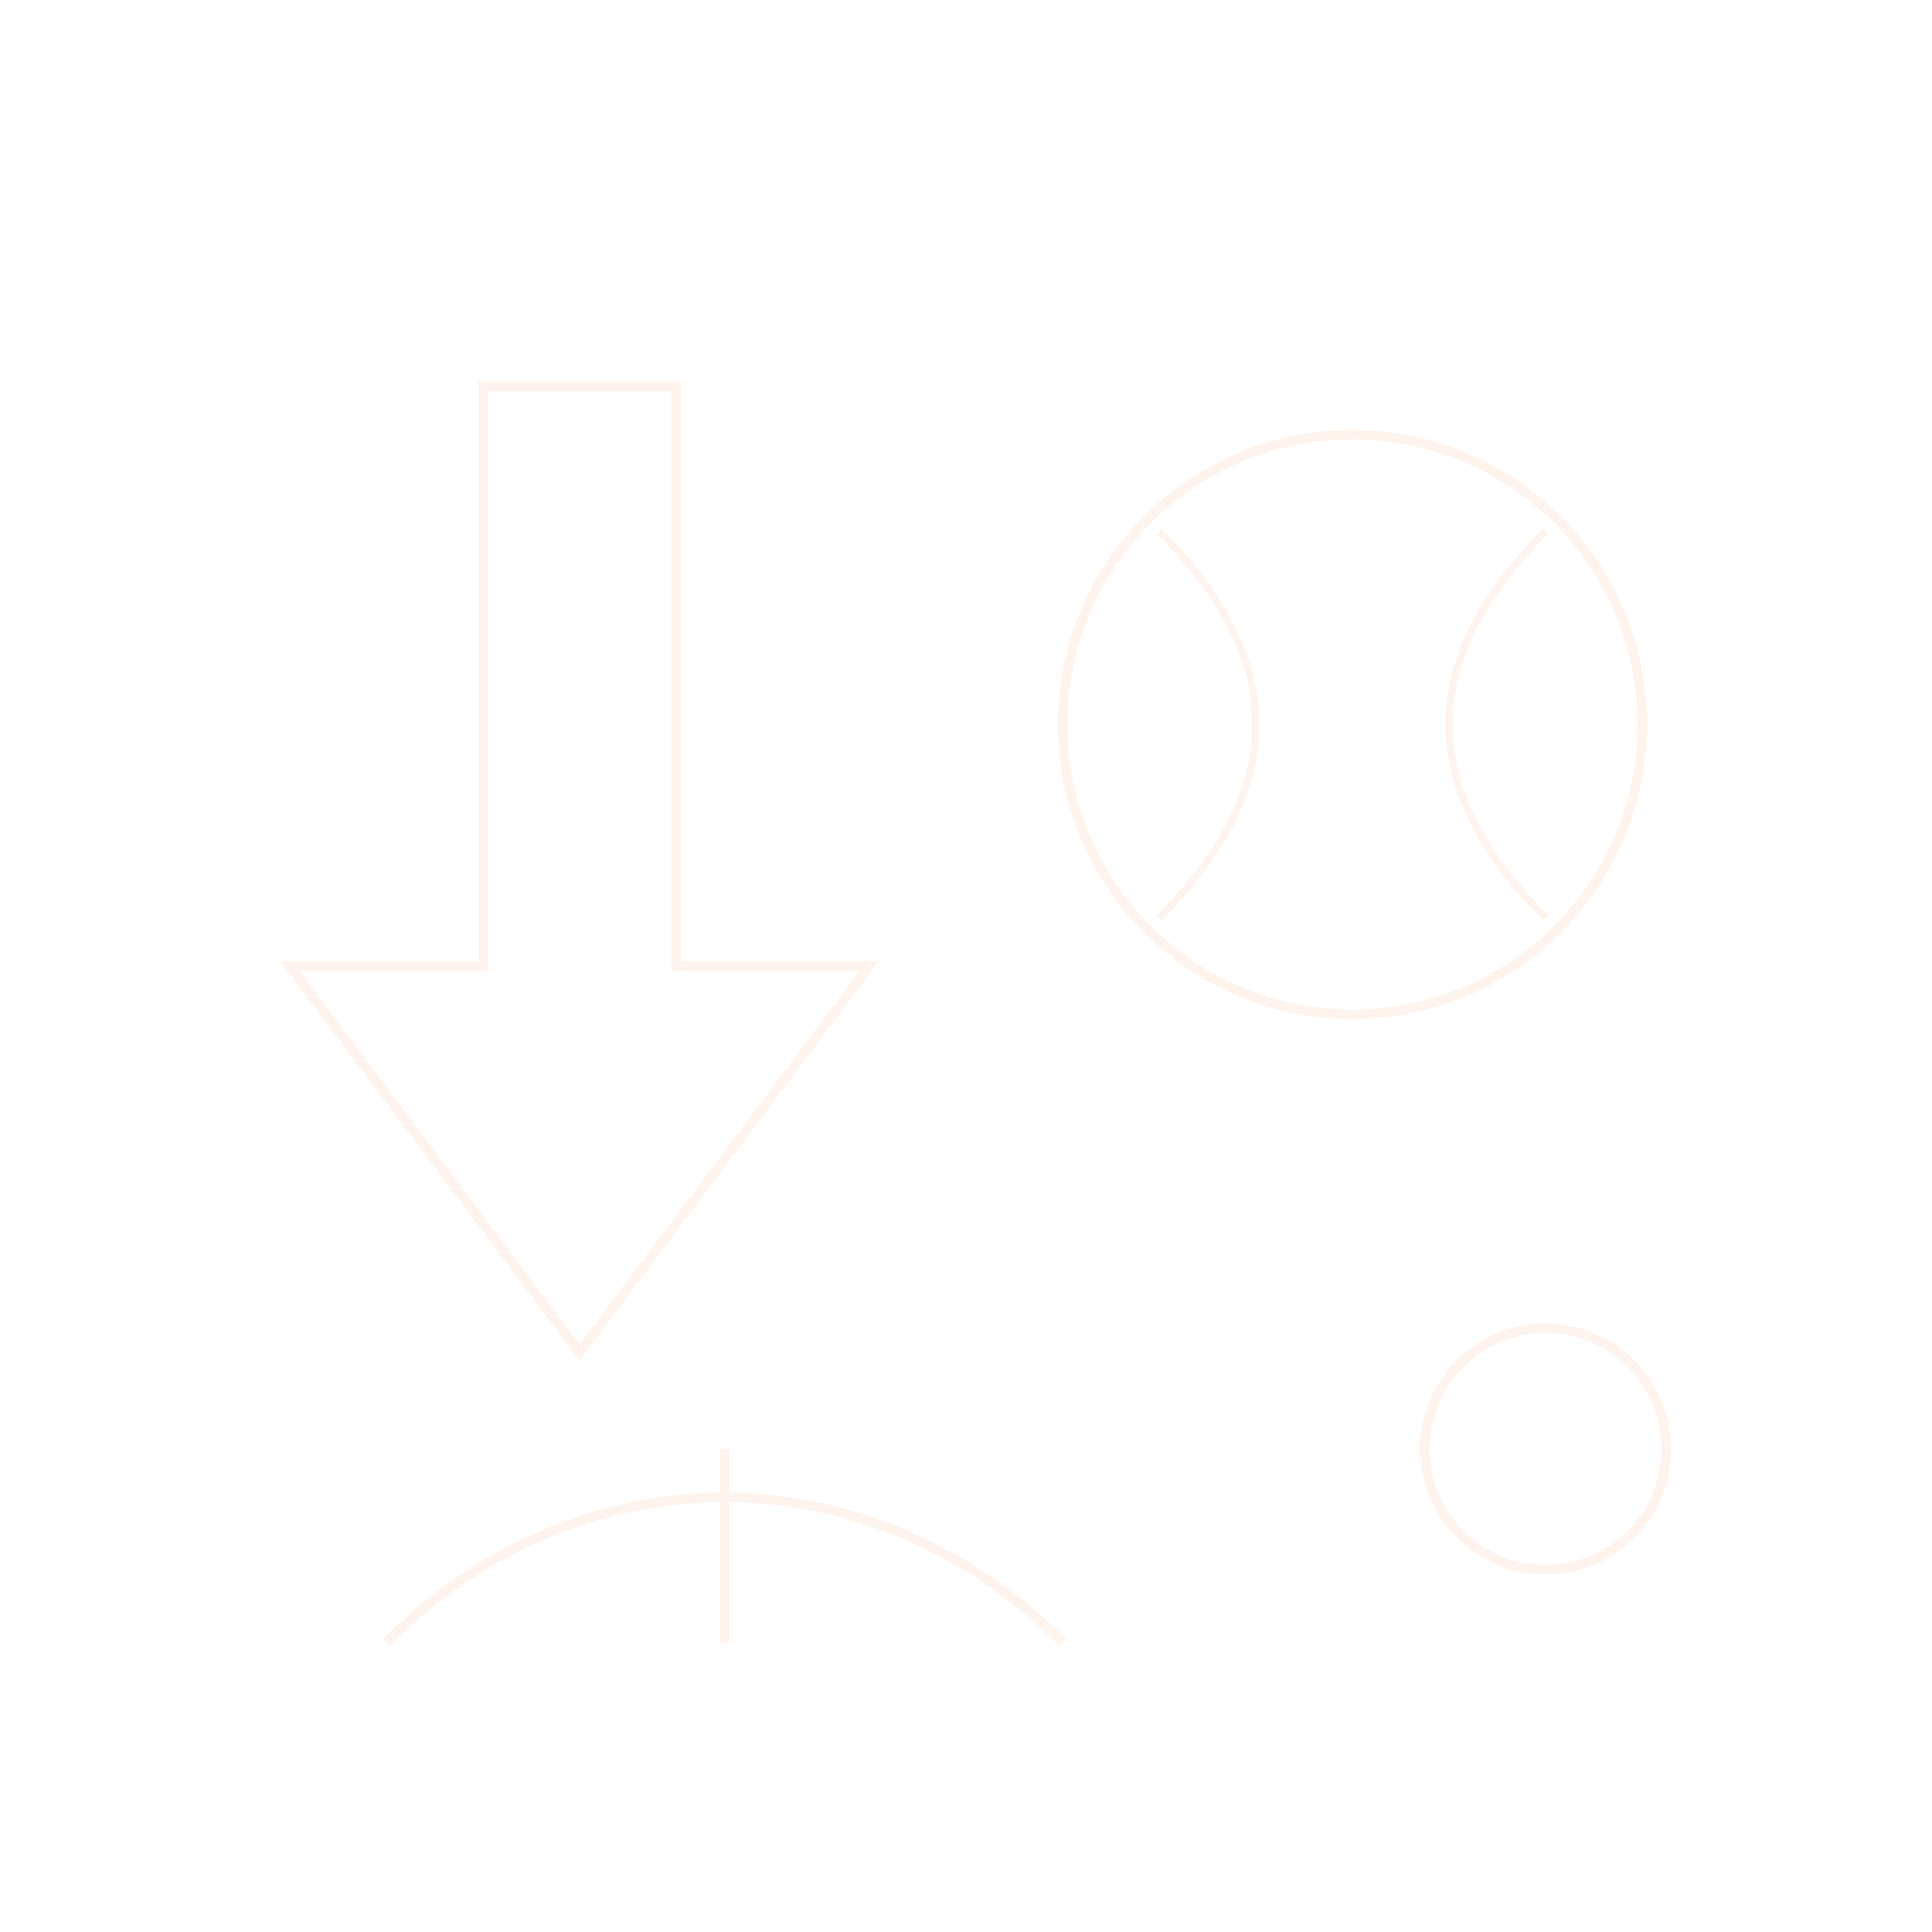
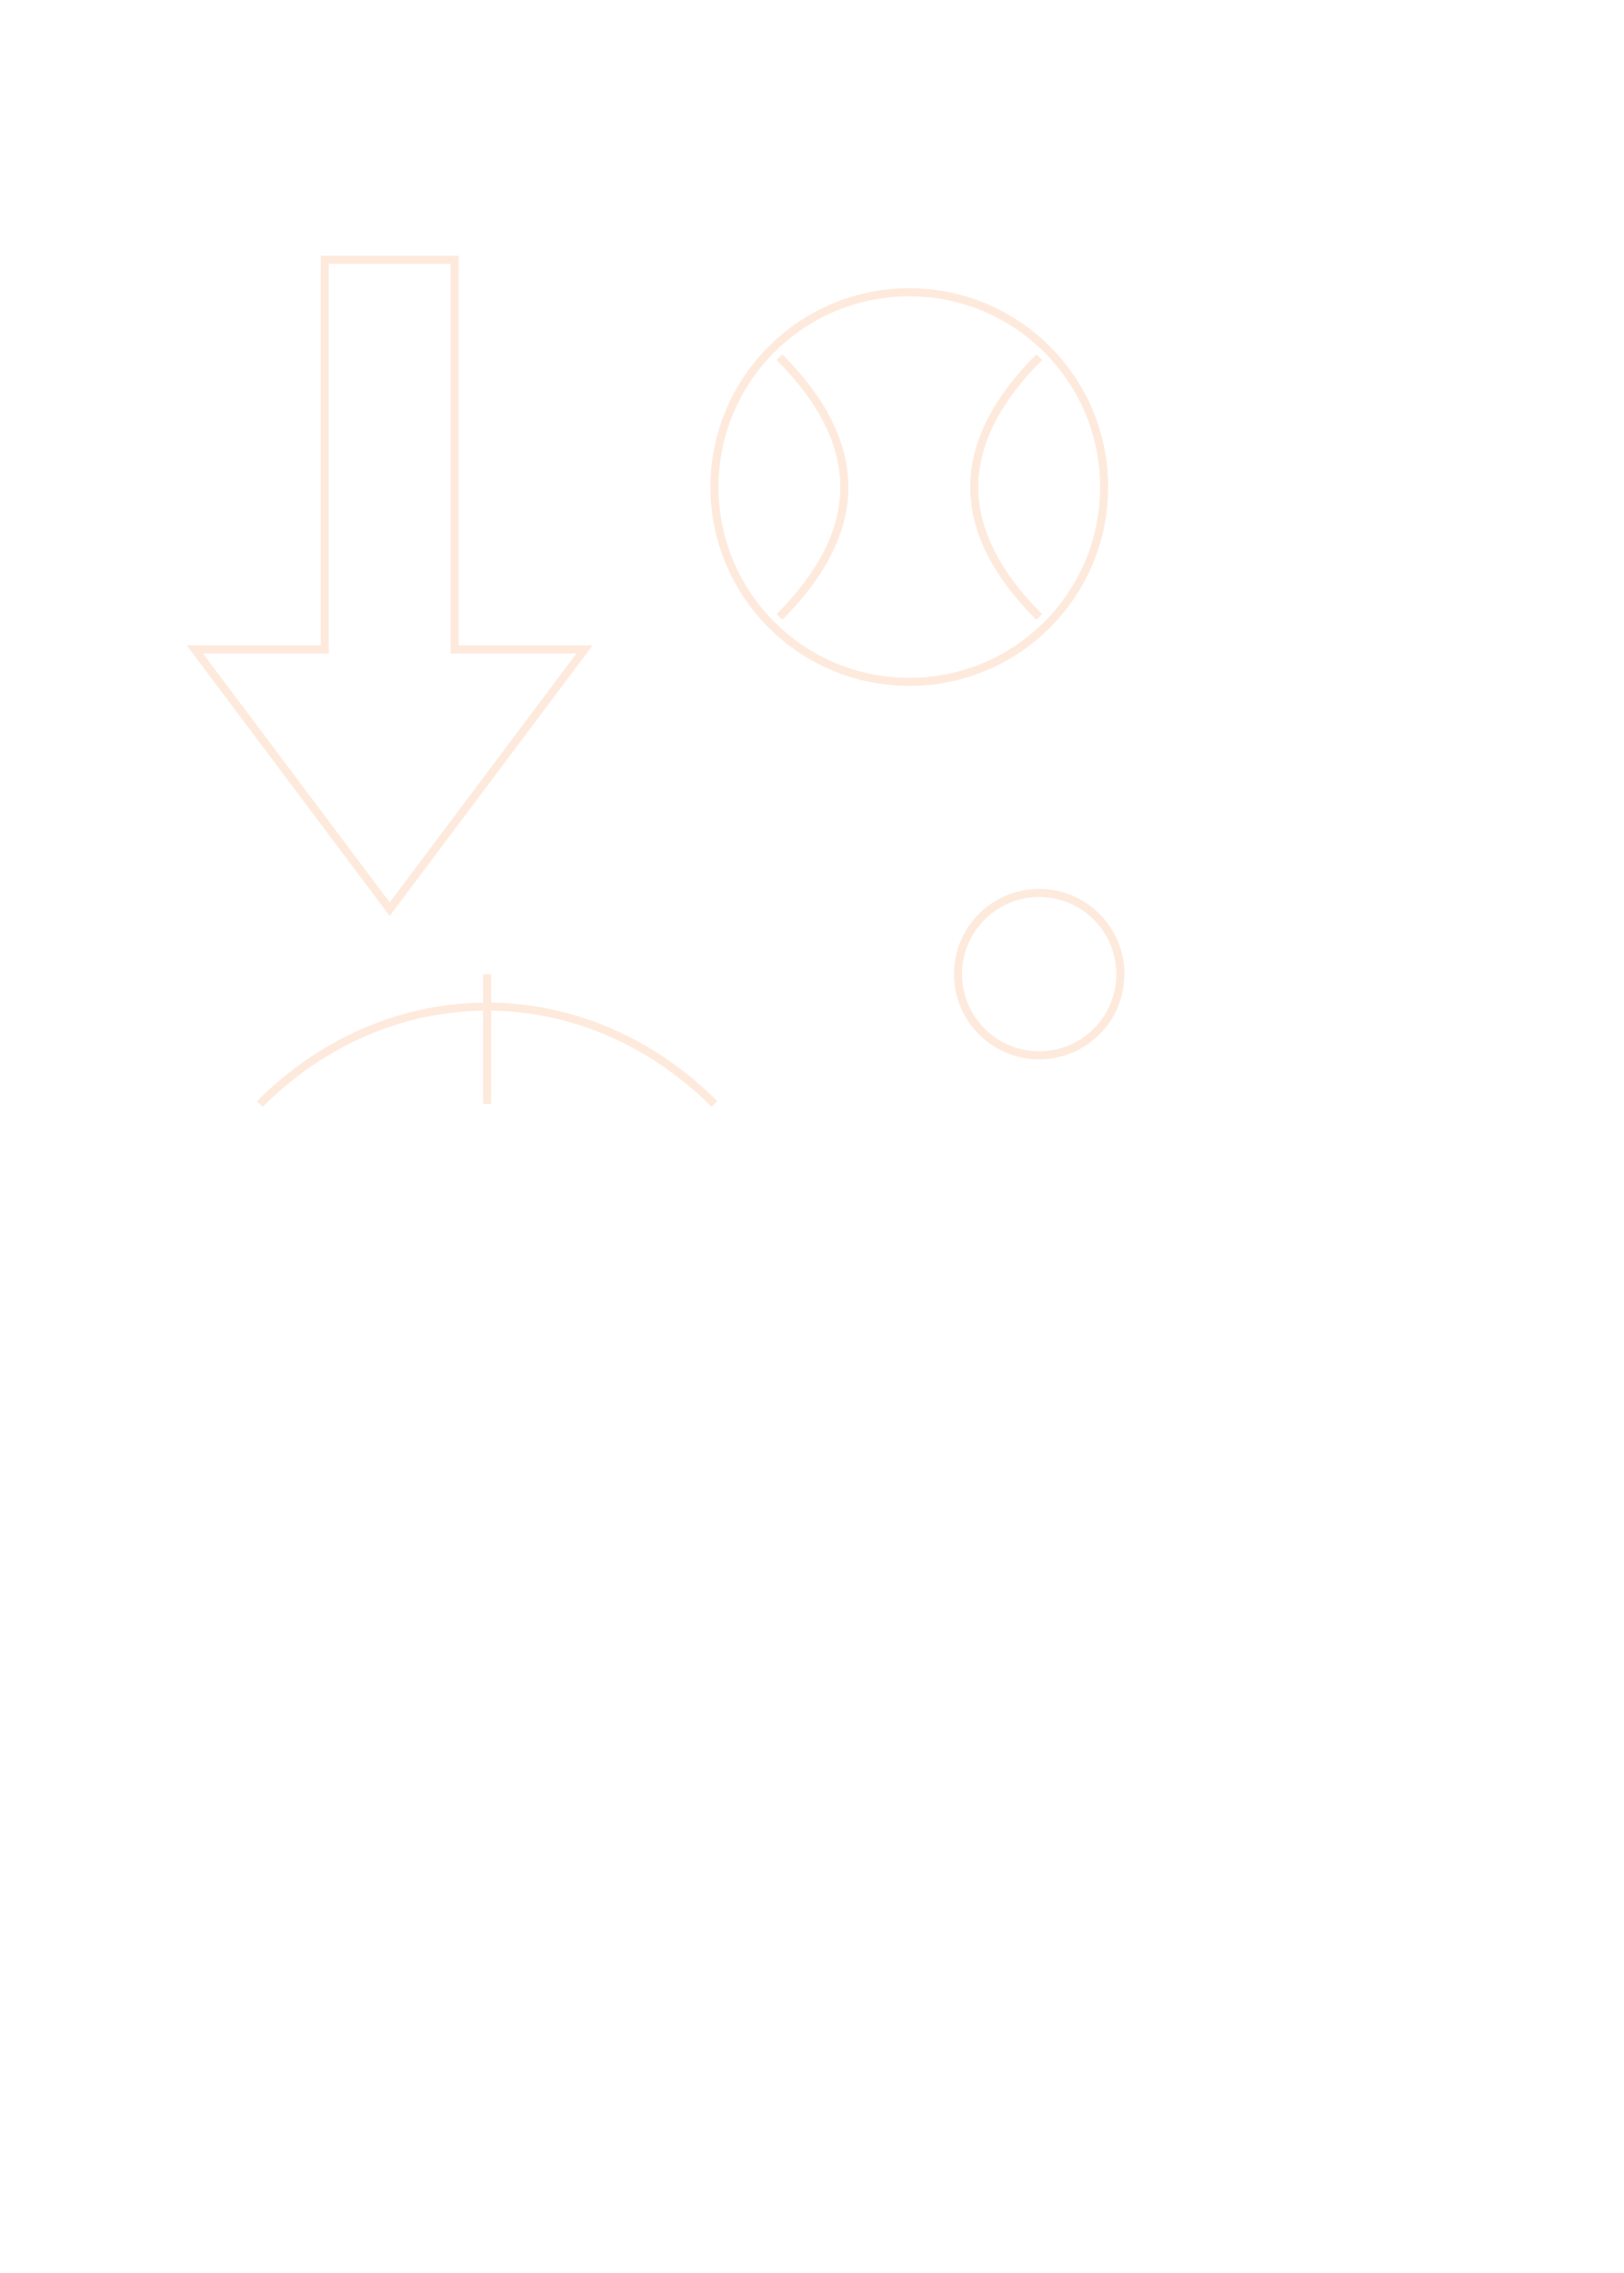
- <svg xmlns="http://www.w3.org/2000/svg" viewBox="0 0 400 400" opacity="0.08">
-   <path d="M100,80 L100,200 L60,200 L120,280 L180,200 L140,200 L140,80 Z" fill="none" stroke="#F97316" stroke-width="2" />
-   <circle cx="280" cy="150" r="60" fill="none" stroke="#F97316" stroke-width="2" />
-   <path d="M240,110 Q280,150 240,190 M320,110 Q280,150 320,190" fill="none" stroke="#F97316" stroke-width="1.5" />
-   <path d="M80,340 C120,300 180,300 220,340" fill="none" stroke="#F97316" stroke-width="2" />
-   <line x1="150" y1="340" x2="150" y2="300" stroke="#F97316" stroke-width="2" />
-   <circle cx="320" cy="300" r="25" fill="none" stroke="#F97316" stroke-width="2" />
+ <svg xmlns="http://www.w3.org/2000/svg" viewBox="0 0 500 700" opacity="0.15">
+   <path d="M100,80 L100,200 L60,200 L120,280 L180,200 L140,200 L140,80 Z" fill="none" stroke="#F97316" stroke-width="2.5" />
+   <circle cx="280" cy="150" r="60" fill="none" stroke="#F97316" stroke-width="2.5" />
+   <path d="M240,110 Q280,150 240,190 M320,110 Q280,150 320,190" fill="none" stroke="#F97316" stroke-width="2.5" />
+   <path d="M80,340 C120,300 180,300 220,340" fill="none" stroke="#F97316" stroke-width="2.5" />
+   <line x1="150" y1="340" x2="150" y2="300" stroke="#F97316" stroke-width="2.5" />
+   <circle cx="320" cy="300" r="25" fill="none" stroke="#F97316" stroke-width="2.5" />
</svg>
